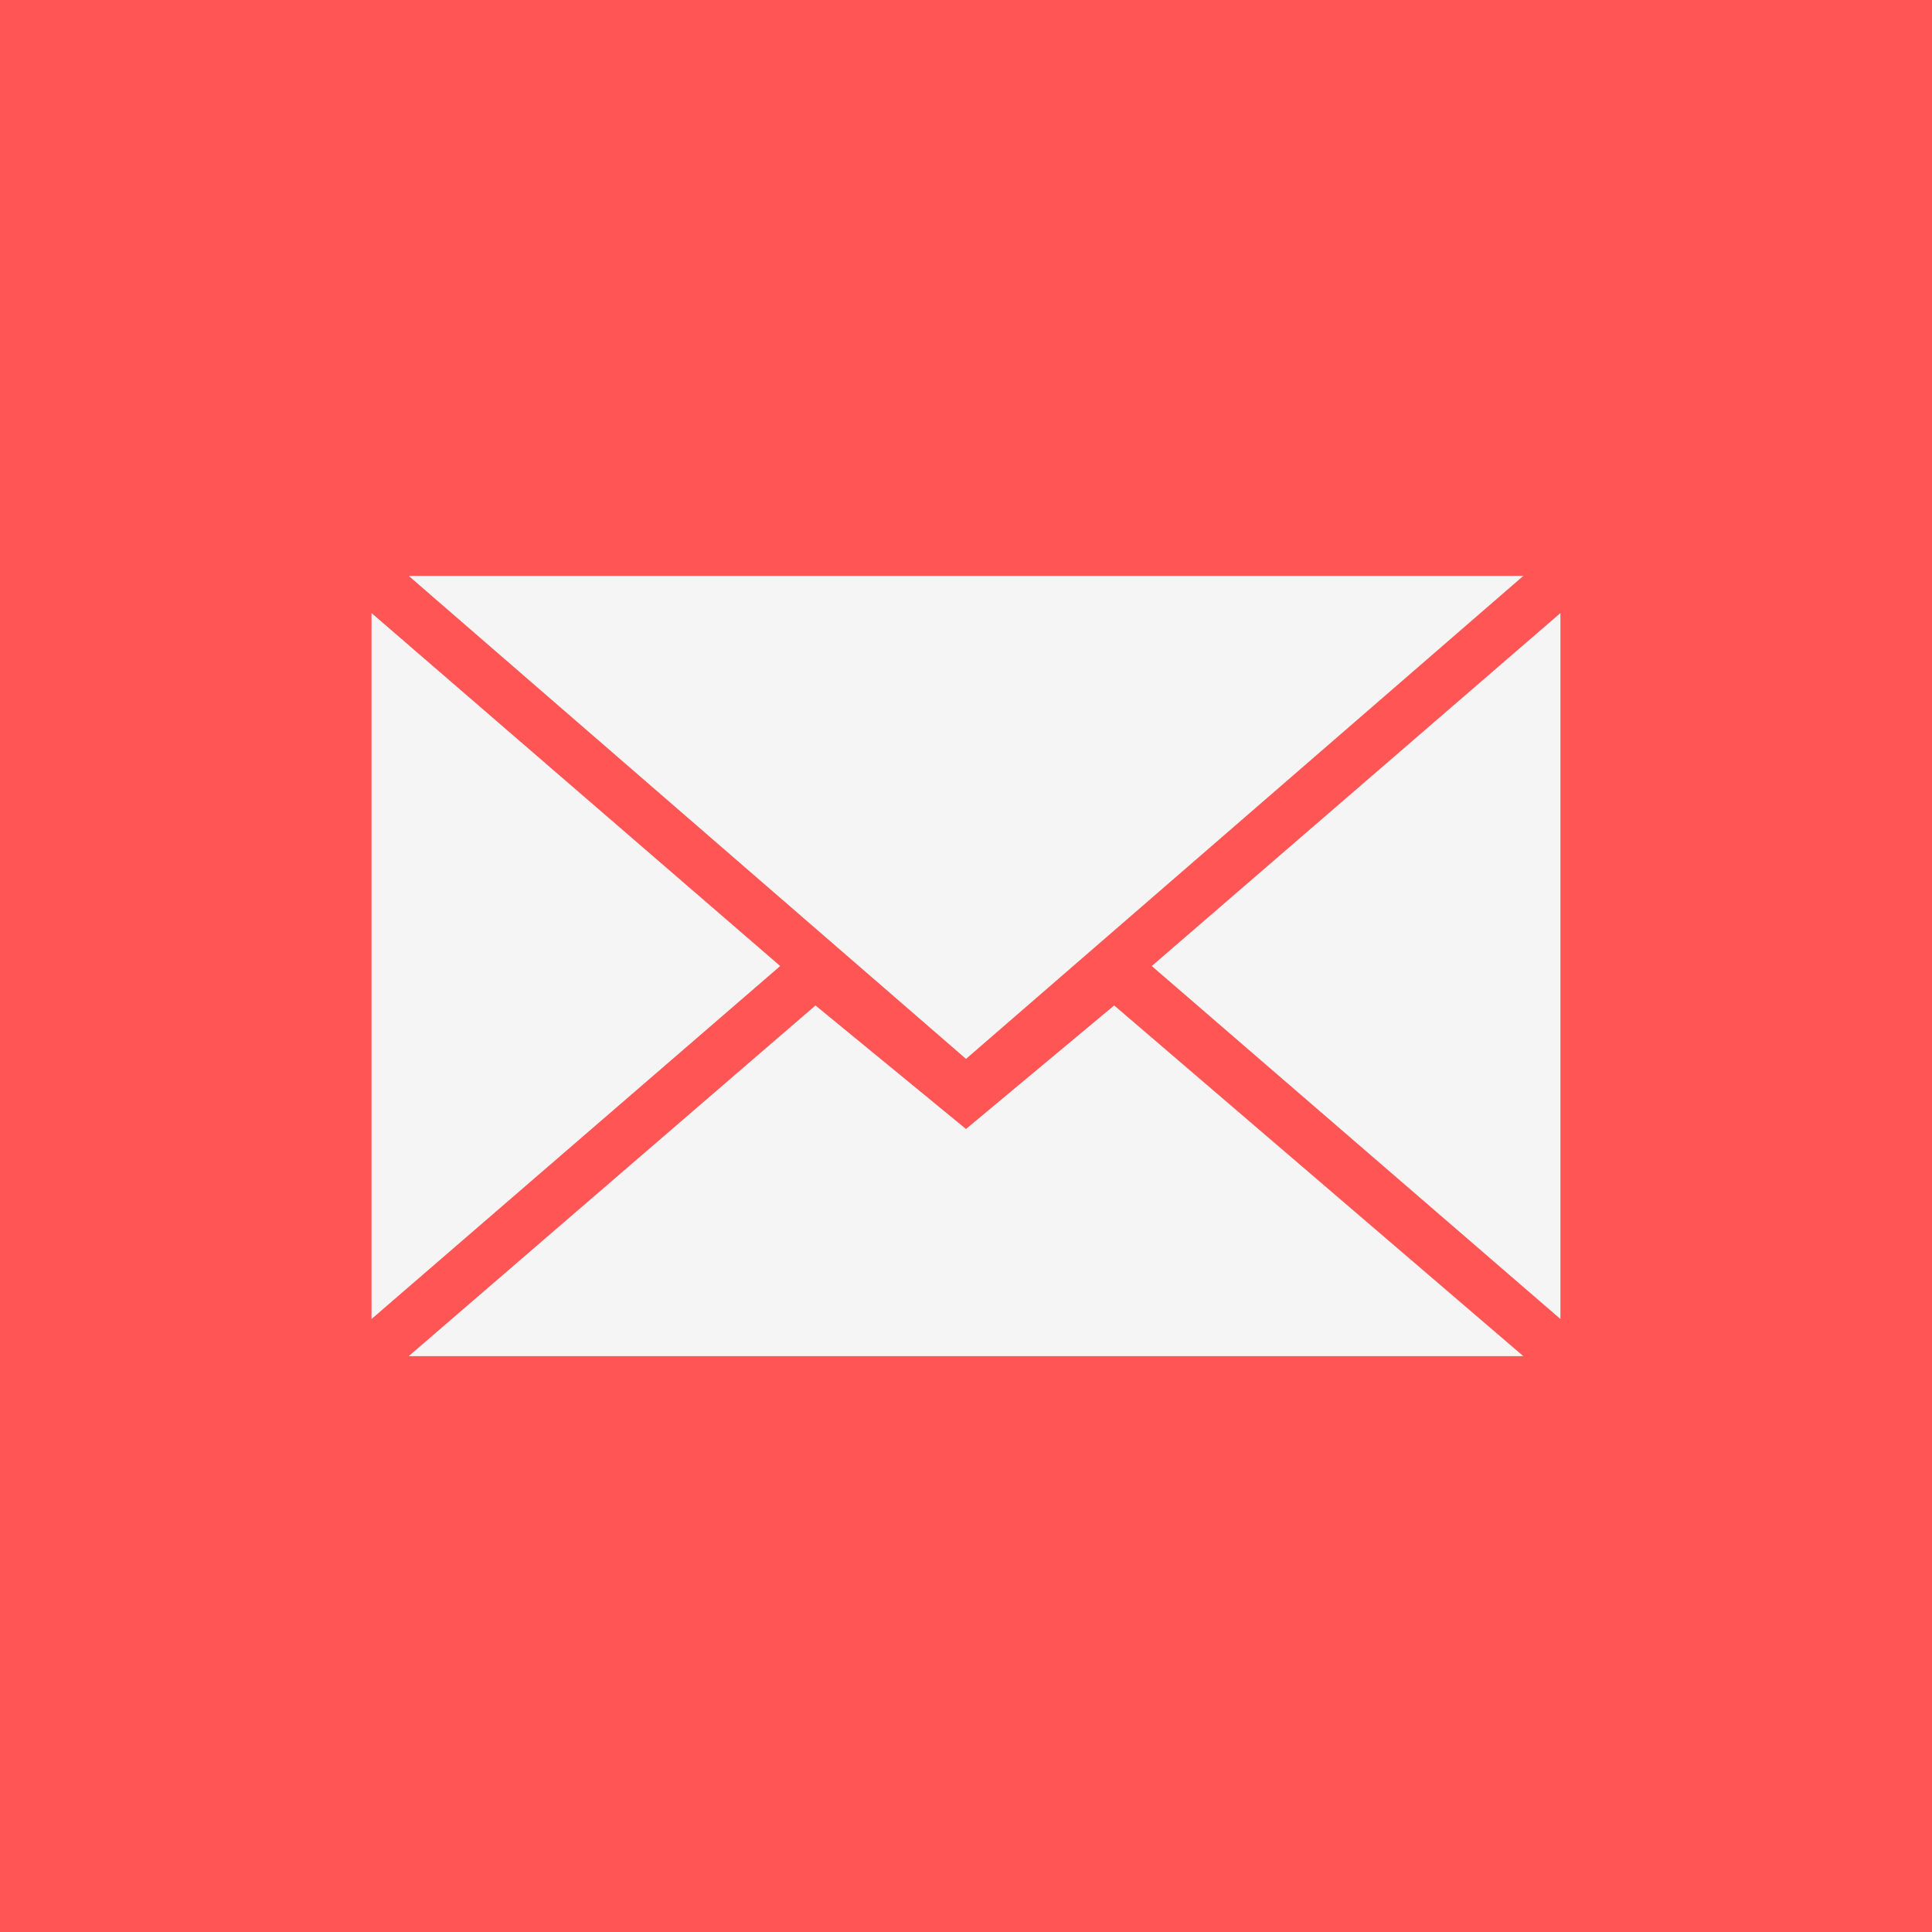
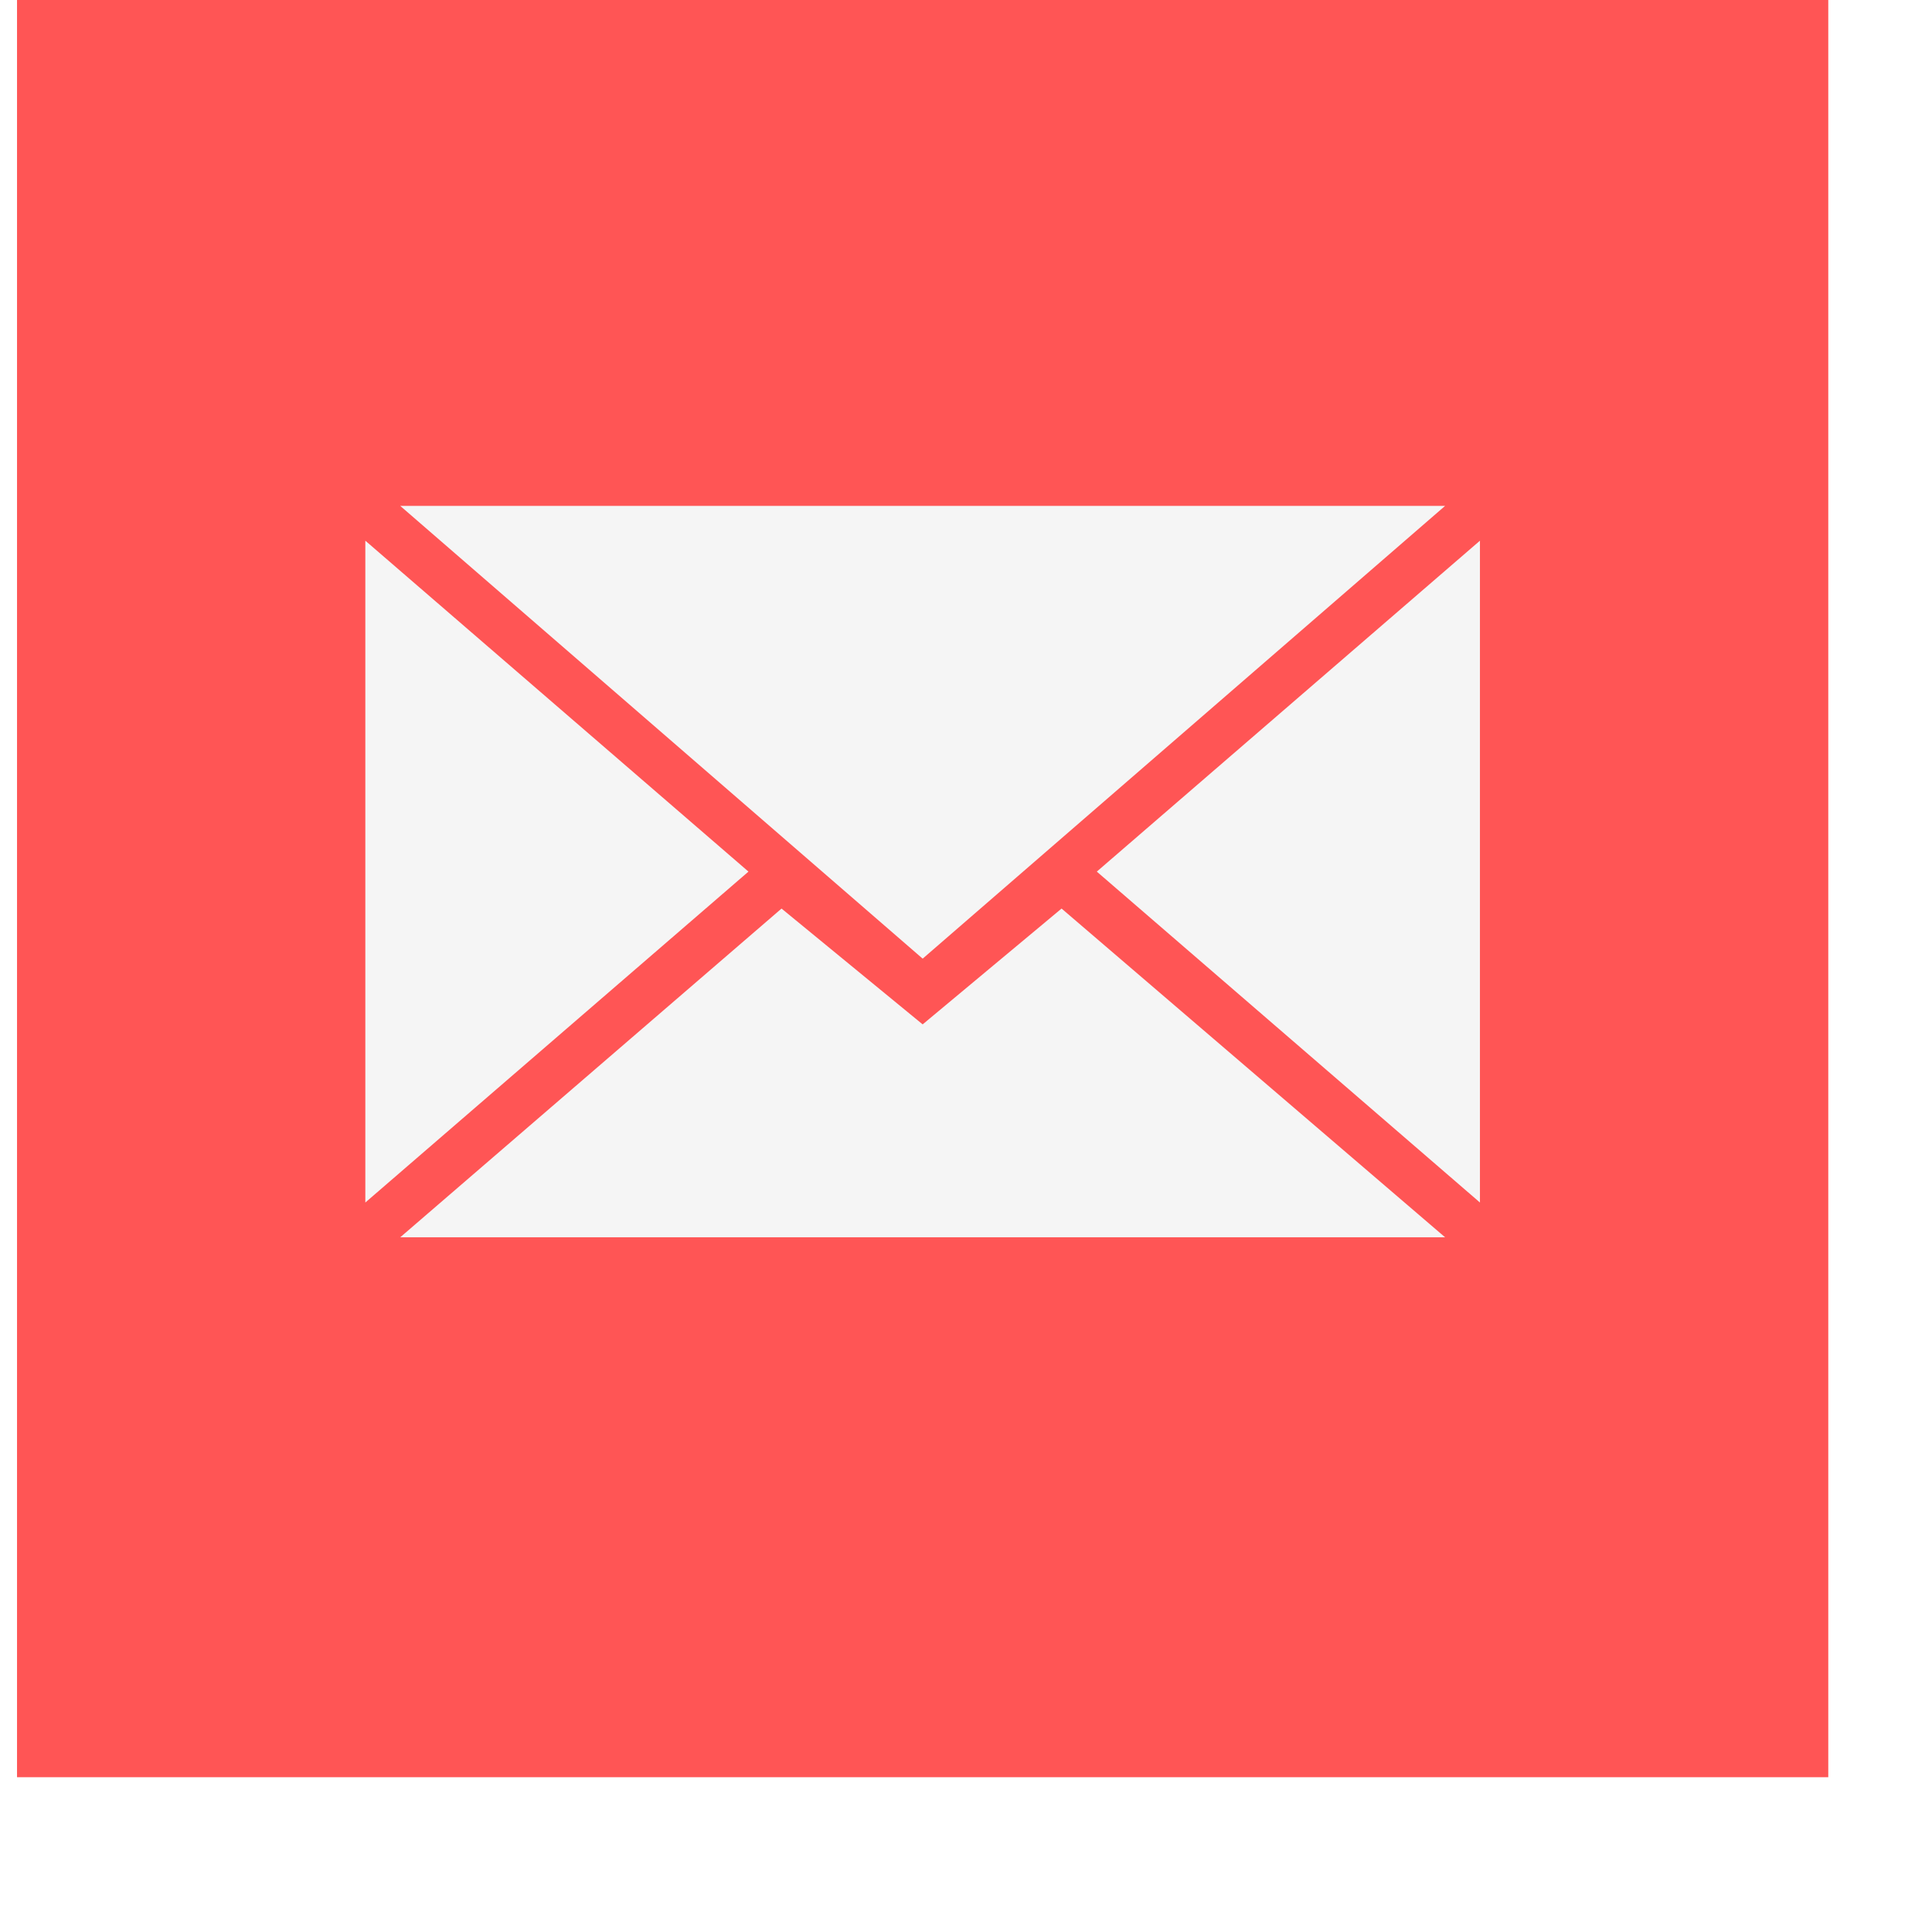
- <svg xmlns="http://www.w3.org/2000/svg" height="64" version="1.1" viewBox="0 0 64 64" width="64" id="svg2">
-   <defs id="defs6" />
-   <g id="flat" transform="matrix(1.066667,0,0,1.066667,-0.6016451,1.20329)" style="fill:none;fill-rule:evenodd;stroke:none;stroke-width:1">
-     <rect style="fill:#ff5555;fill-opacity:1;stroke:#ff5555;stroke-width:0.866;stroke-opacity:1" id="rect3346" width="59.134" height="59.134" x="0.997" y="-0.695" />
-     <path style="fill:#f5f5f5;fill-opacity:1" id="path12" d="m 30.564,31.757 17.308,-15 -34.615,0 17.308,15 z m -4.675,-1.66 4.675,3.837 4.602,-3.837 12.706,10.891 -34.615,0 12.633,-10.891 z m -13.787,9.737 0,-21.923 12.692,10.962 -12.692,10.962 z m 36.923,0 0,-21.923 -12.692,10.962 12.692,10.962 z" />
-   </g>
+ <svg xmlns="http://www.w3.org/2000/svg" width="64" height="64">
+   <rect style="fill:#ff5555;stroke:#ff5555;stroke-width:0.866" width="59.134" height="59.134" x="0.997" y="-0.695" />
+   <path style="fill:#f5f5f5" d="m 30.564,31.757 17.308,-15 -34.615,0 17.308,15 z m -4.675,-1.66 4.675,3.837 4.602,-3.837 12.706,10.891 -34.615,0 12.633,-10.891 z m -13.787,9.737 0,-21.923 12.692,10.962 -12.692,10.962 z m 36.923,0 0,-21.923 -12.692,10.962 12.692,10.962 z" />
</svg>
